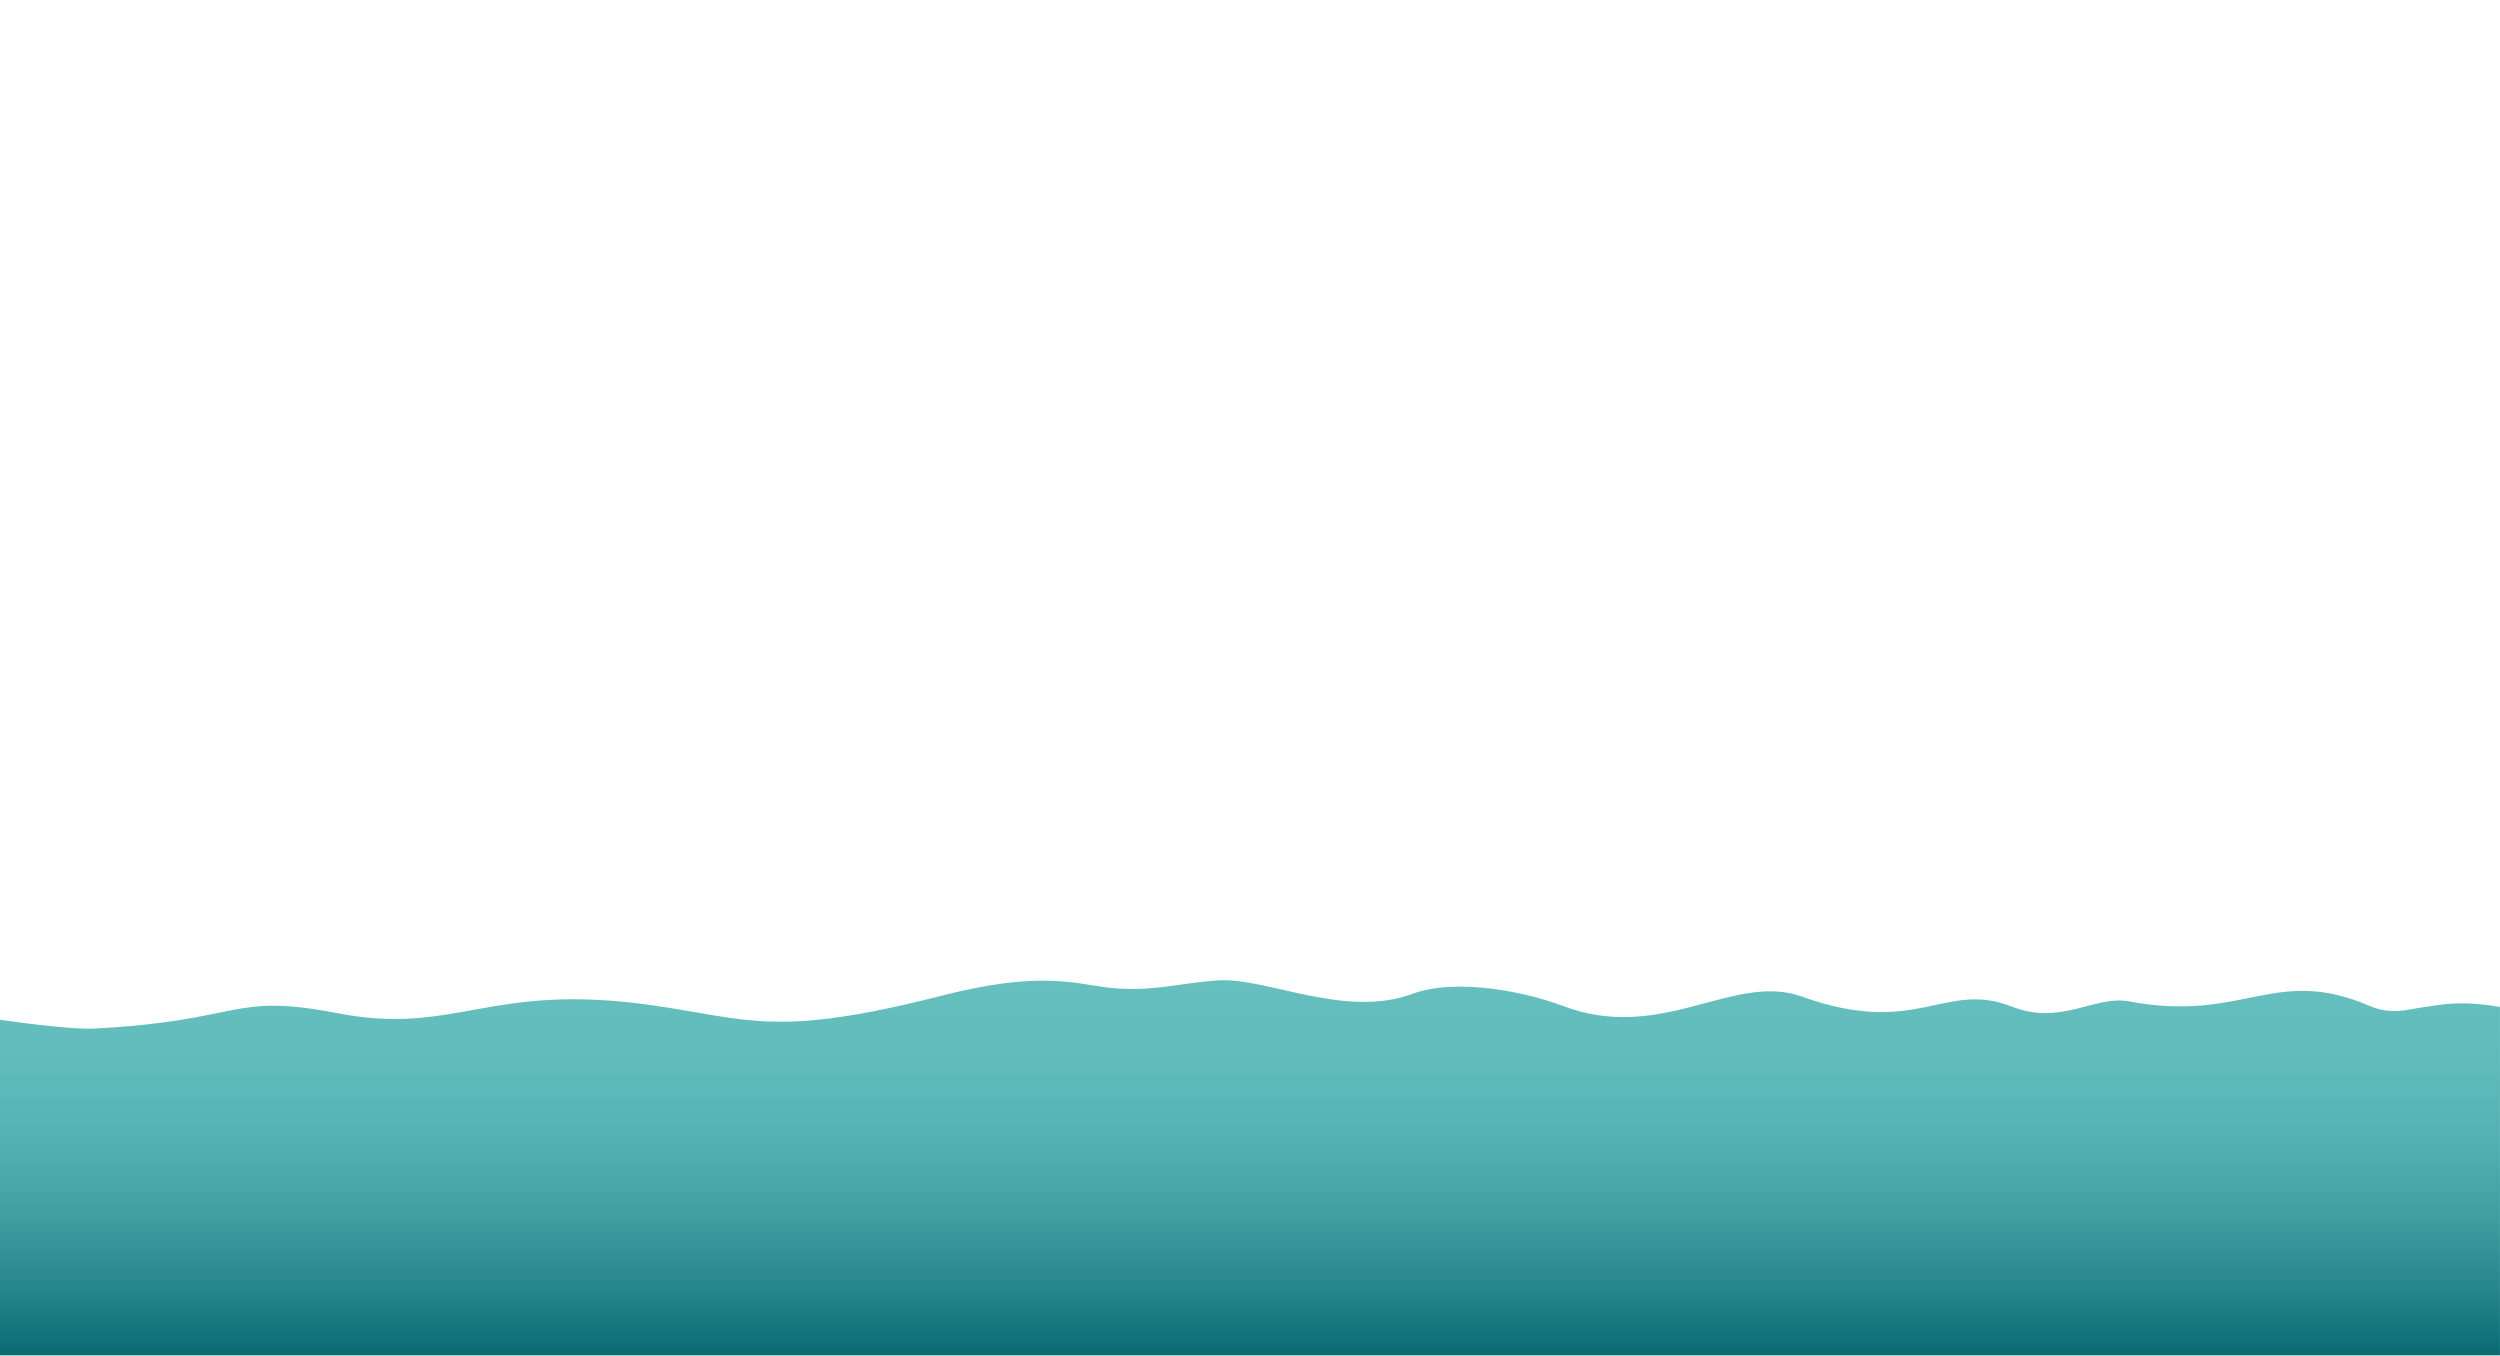
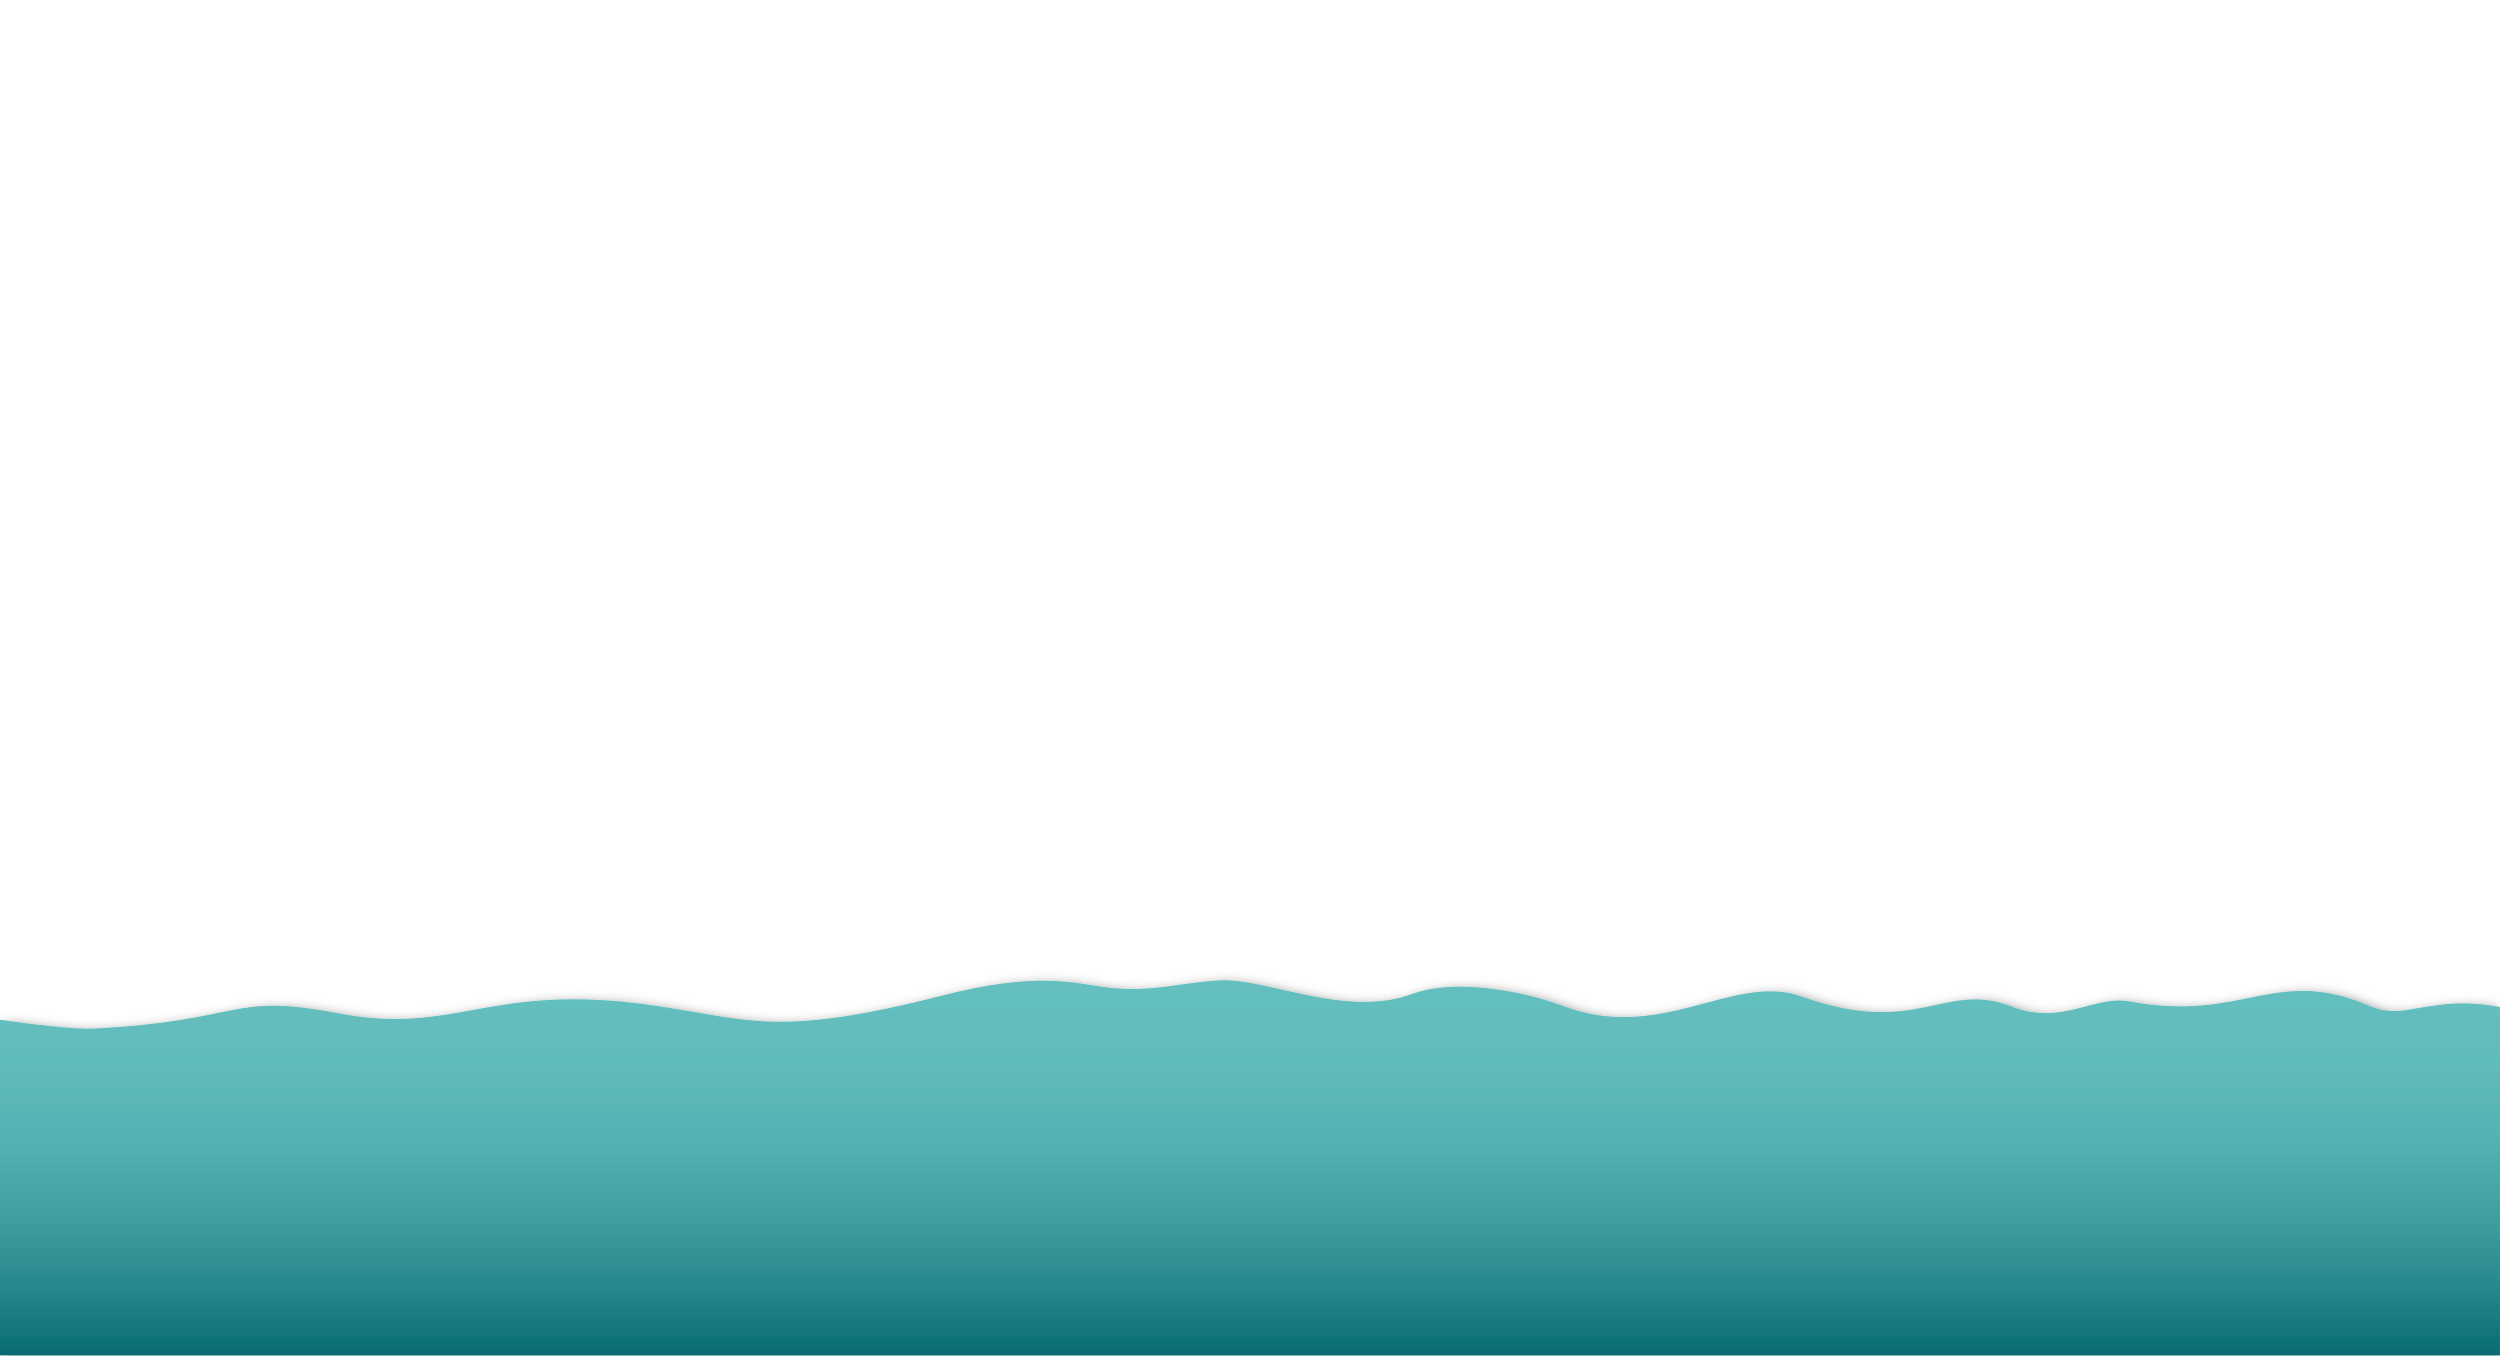
- <svg xmlns="http://www.w3.org/2000/svg" id="Layer_1" data-name="Layer 1" viewBox="0 0 1901.65 1030.96">
+ <svg xmlns="http://www.w3.org/2000/svg" version="1.1" viewBox="0 0 1901.65 1030.96">
  <defs>
    <style>
-       .cls-1 {
+       .st0 {
+         filter: url(#drop-shadow-1);
+       }
+ 
+       .st1 {
        fill: url(#linear-gradient);
      }
    </style>
-     <linearGradient id="linear-gradient" x1="950.82" y1="745.62" x2="950.82" y2="1030.96" gradientUnits="userSpaceOnUse">
+     <filter id="drop-shadow-1" x="-12" y="733.96" width="1933" height="316" filterUnits="userSpaceOnUse">
+       <feOffset dx="4" dy="4" />
+       <feGaussianBlur result="blur" stdDeviation="5" />
+       <feFlood flood-color="#000" flood-opacity=".65" />
+       <feComposite in2="blur" operator="in" />
+       <feComposite in="SourceGraphic" />
+     </filter>
+     <linearGradient id="linear-gradient" x1="950.8" y1="284.38" x2="950.8" y2="-.95" gradientTransform="translate(0 1030) scale(1 -1)" gradientUnits="userSpaceOnUse">
      <stop offset="0" stop-color="#65bfbf" />
      <stop offset=".22" stop-color="#61bbbb" />
      <stop offset=".42" stop-color="#55b1b2" />
      <stop offset=".62" stop-color="#429fa2" />
      <stop offset=".82" stop-color="#28878c" />
      <stop offset="1" stop-color="#096b72" />
    </linearGradient>
  </defs>
-   <path id="surface_water" data-name="surface water" class="cls-1" d="M1184.62,763.73c-21.35-7.92-75.32-20.67-110.44-7.67-50.56,18.71-110.44-12.21-146.33-10.36-29.35,1.51-52.73,9.71-87.03,5.28-23.37-3.02-51.26-12.35-123.75,6.2-126.41,32.33-146.97,18.22-219.87,7.64-125.35-18.19-149.81,23.35-240.43,5.88-82.3-15.87-70.55,5.88-186.35,11.75-12.67.65-48.42-3.5-70.44-6.79v255.29h1901.65v-264.98c-.05-.02-.11-.02-.16-.04-25.38-4.46-39.51-2.57-52.55-.61-2.1.32-4.17.63-6.25.93-10.98,1.53-23.55,6.07-40.46-1.19-72.11-30.94-95.67,13.05-182.53-3.33-26.48-4.99-51.65,18.83-89.41,3.93-51.03-20.13-71.82,24-159.79-7.64-51.95-18.69-106.86,36.2-182.69,6.76" />
+   <g id="Layer_1" class="st0">
+     <path id="surface_water" class="st1" d="M1184.62,763.73c-21.35-7.92-75.32-20.67-110.44-7.67-50.56,18.71-110.44-12.21-146.33-10.36-29.35,1.51-52.73,9.71-87.03,5.28-23.37-3.02-51.26-12.35-123.75,6.2-126.41,32.33-146.97,18.22-219.87,7.64-125.35-18.19-149.81,23.35-240.43,5.88-82.3-15.87-70.55,5.88-186.35,11.75-12.67.65-48.42-3.5-70.44-6.79v255.29h1901.65v-264.98c-.05-.02-.11-.02-.16-.04-25.38-4.46-39.51-2.57-52.55-.61-2.1.32-4.17.63-6.25.93-10.98,1.53-23.55,6.07-40.46-1.19-72.11-30.94-95.67,13.05-182.53-3.33-26.48-4.99-51.65,18.83-89.41,3.93-51.03-20.13-71.82,24-159.79-7.64-51.95-18.69-106.86,36.2-182.69,6.76" />
+   </g>
</svg>
